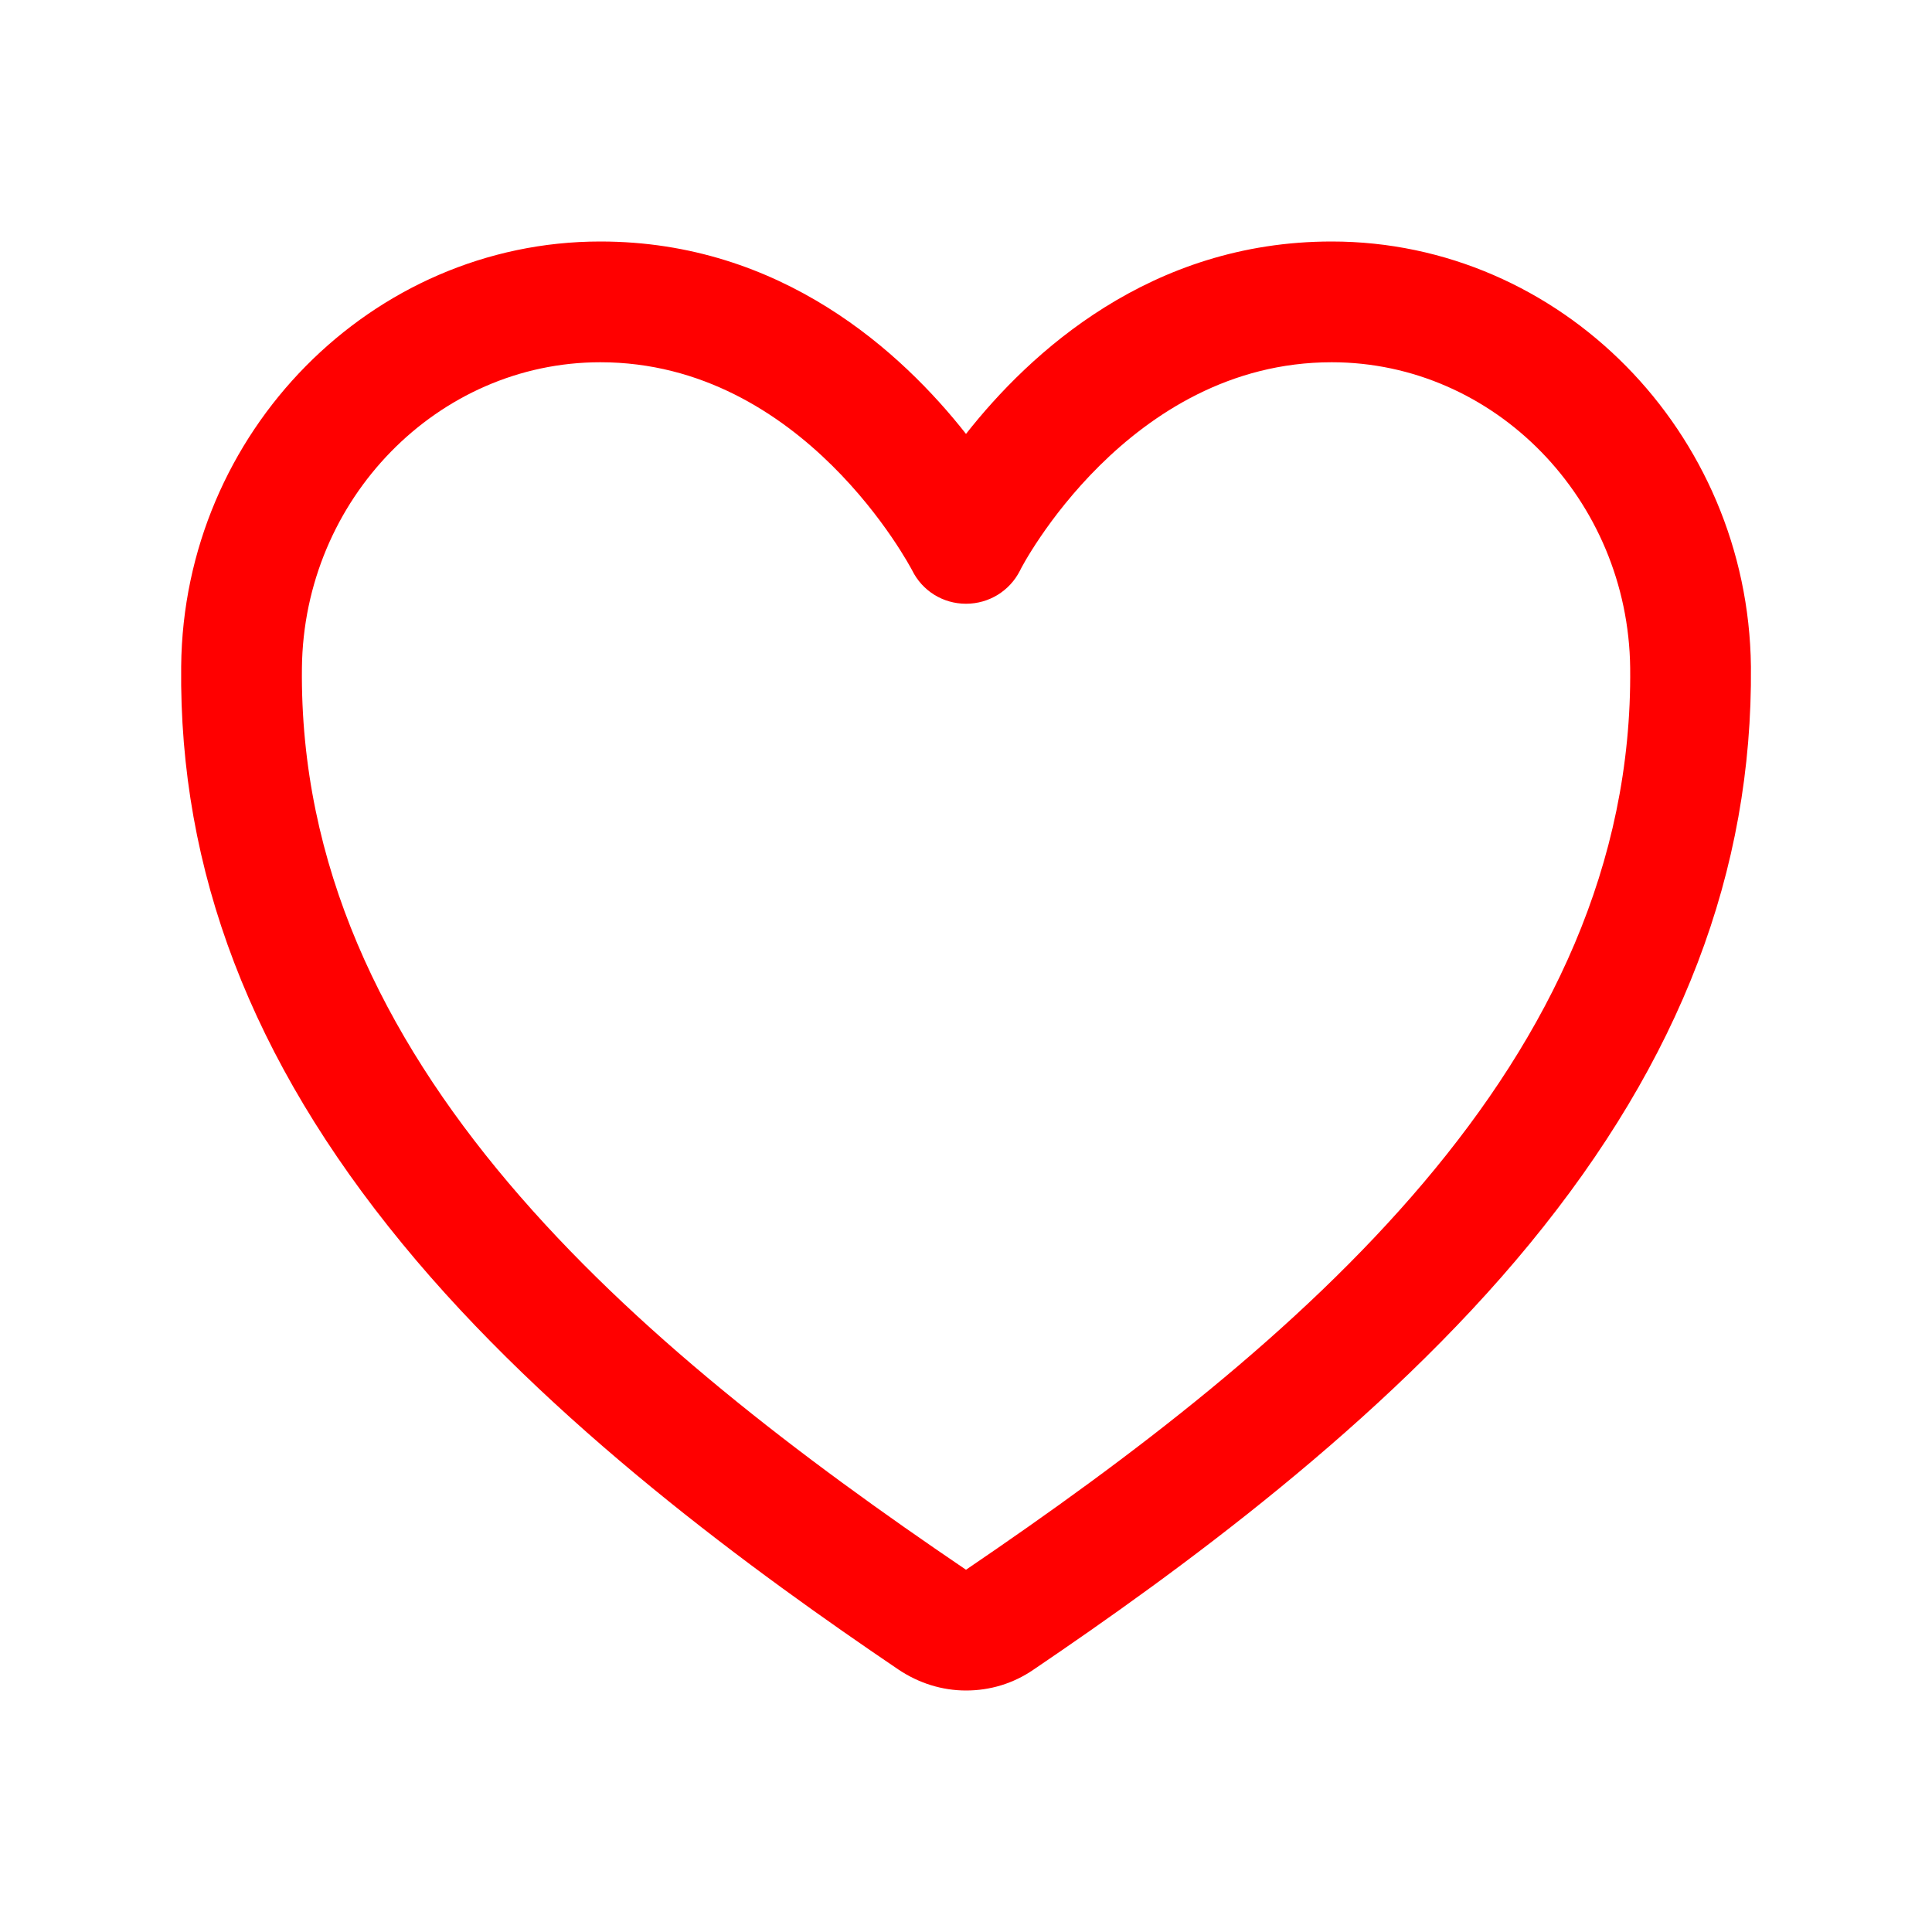
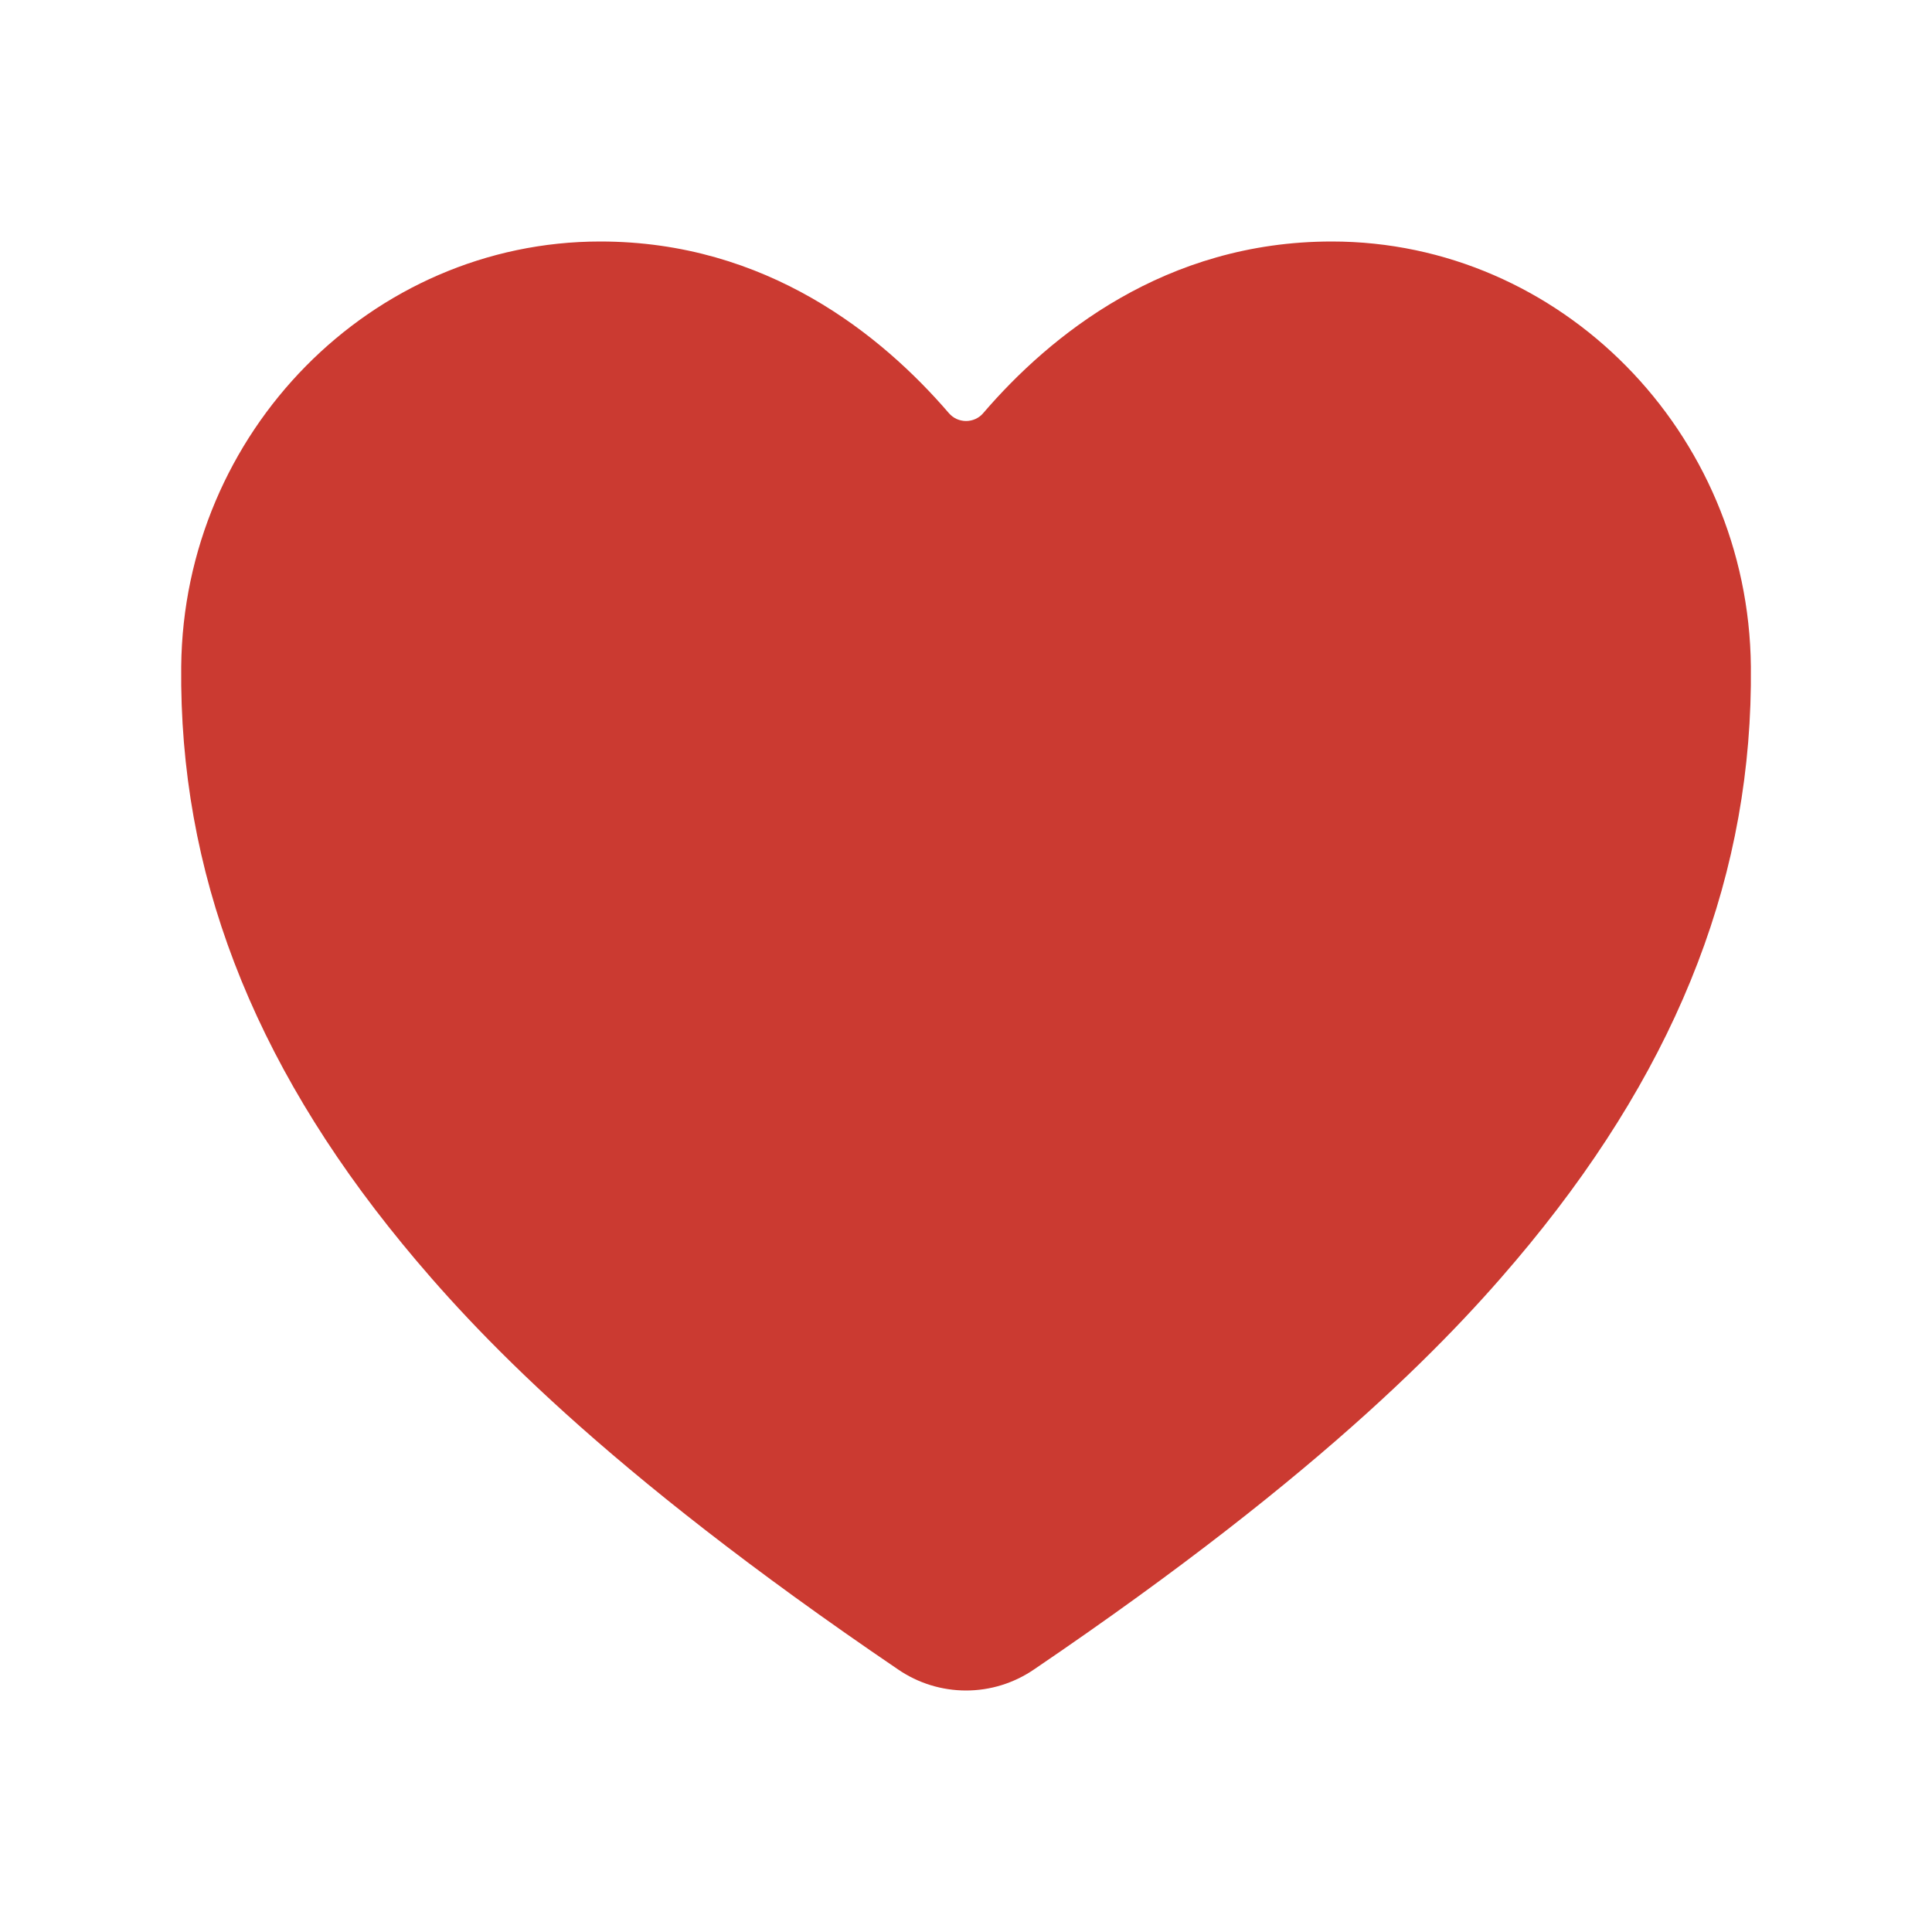
- <svg xmlns="http://www.w3.org/2000/svg" width="22" height="22" viewBox="0 0 22 22" fill="none">
+ <svg xmlns="http://www.w3.org/2000/svg" width="24" height="24" viewBox="0 0 24 24" fill="none">
  <g id="heart">
-     <path id="Vector" d="M11 19.25C10.729 19.25 10.463 19.168 10.227 19.009C8.611 17.914 6.265 16.216 4.581 14.162C2.862 12.07 2.037 9.917 2.063 7.588C2.088 4.92 4.233 2.75 6.836 2.75C8.903 2.75 10.274 4.018 11 4.941C11.726 4.018 13.097 2.75 15.164 2.75C17.768 2.75 19.907 4.92 19.938 7.588C19.959 9.917 19.138 12.07 17.42 14.162C15.735 16.216 13.389 17.914 11.774 19.009C11.537 19.173 11.271 19.25 11 19.25ZM6.836 4.125C4.984 4.125 3.459 5.685 3.438 7.605C3.39 12.1 7.236 15.323 11 17.875C14.764 15.318 18.61 12.1 18.563 7.605C18.541 5.689 17.02 4.125 15.164 4.125C12.844 4.125 11.623 6.471 11.615 6.497C11.498 6.729 11.262 6.875 11 6.875C10.738 6.875 10.502 6.729 10.386 6.493C10.373 6.471 9.152 4.125 6.836 4.125Z" fill="#FF0000" />
+     <path id="Vector" d="M12.001 21C11.699 21 11.405 20.909 11.157 20.739C7.473 18.238 5.878 16.523 4.998 15.451C3.123 13.166 2.225 10.82 2.251 8.28C2.28 5.368 4.616 3 7.457 3C9.524 3 10.955 4.164 11.788 5.133C11.815 5.164 11.847 5.188 11.884 5.205C11.921 5.221 11.96 5.23 12.001 5.23C12.041 5.23 12.081 5.221 12.117 5.205C12.154 5.188 12.187 5.164 12.213 5.133C13.046 4.163 14.477 3 16.544 3C19.385 3 21.721 5.368 21.75 8.28C21.776 10.821 20.877 13.167 19.003 15.452C18.123 16.524 16.528 18.239 12.844 20.739C12.595 20.909 12.302 21 12.001 21Z" fill="#CB3A31" />
  </g>
</svg>
